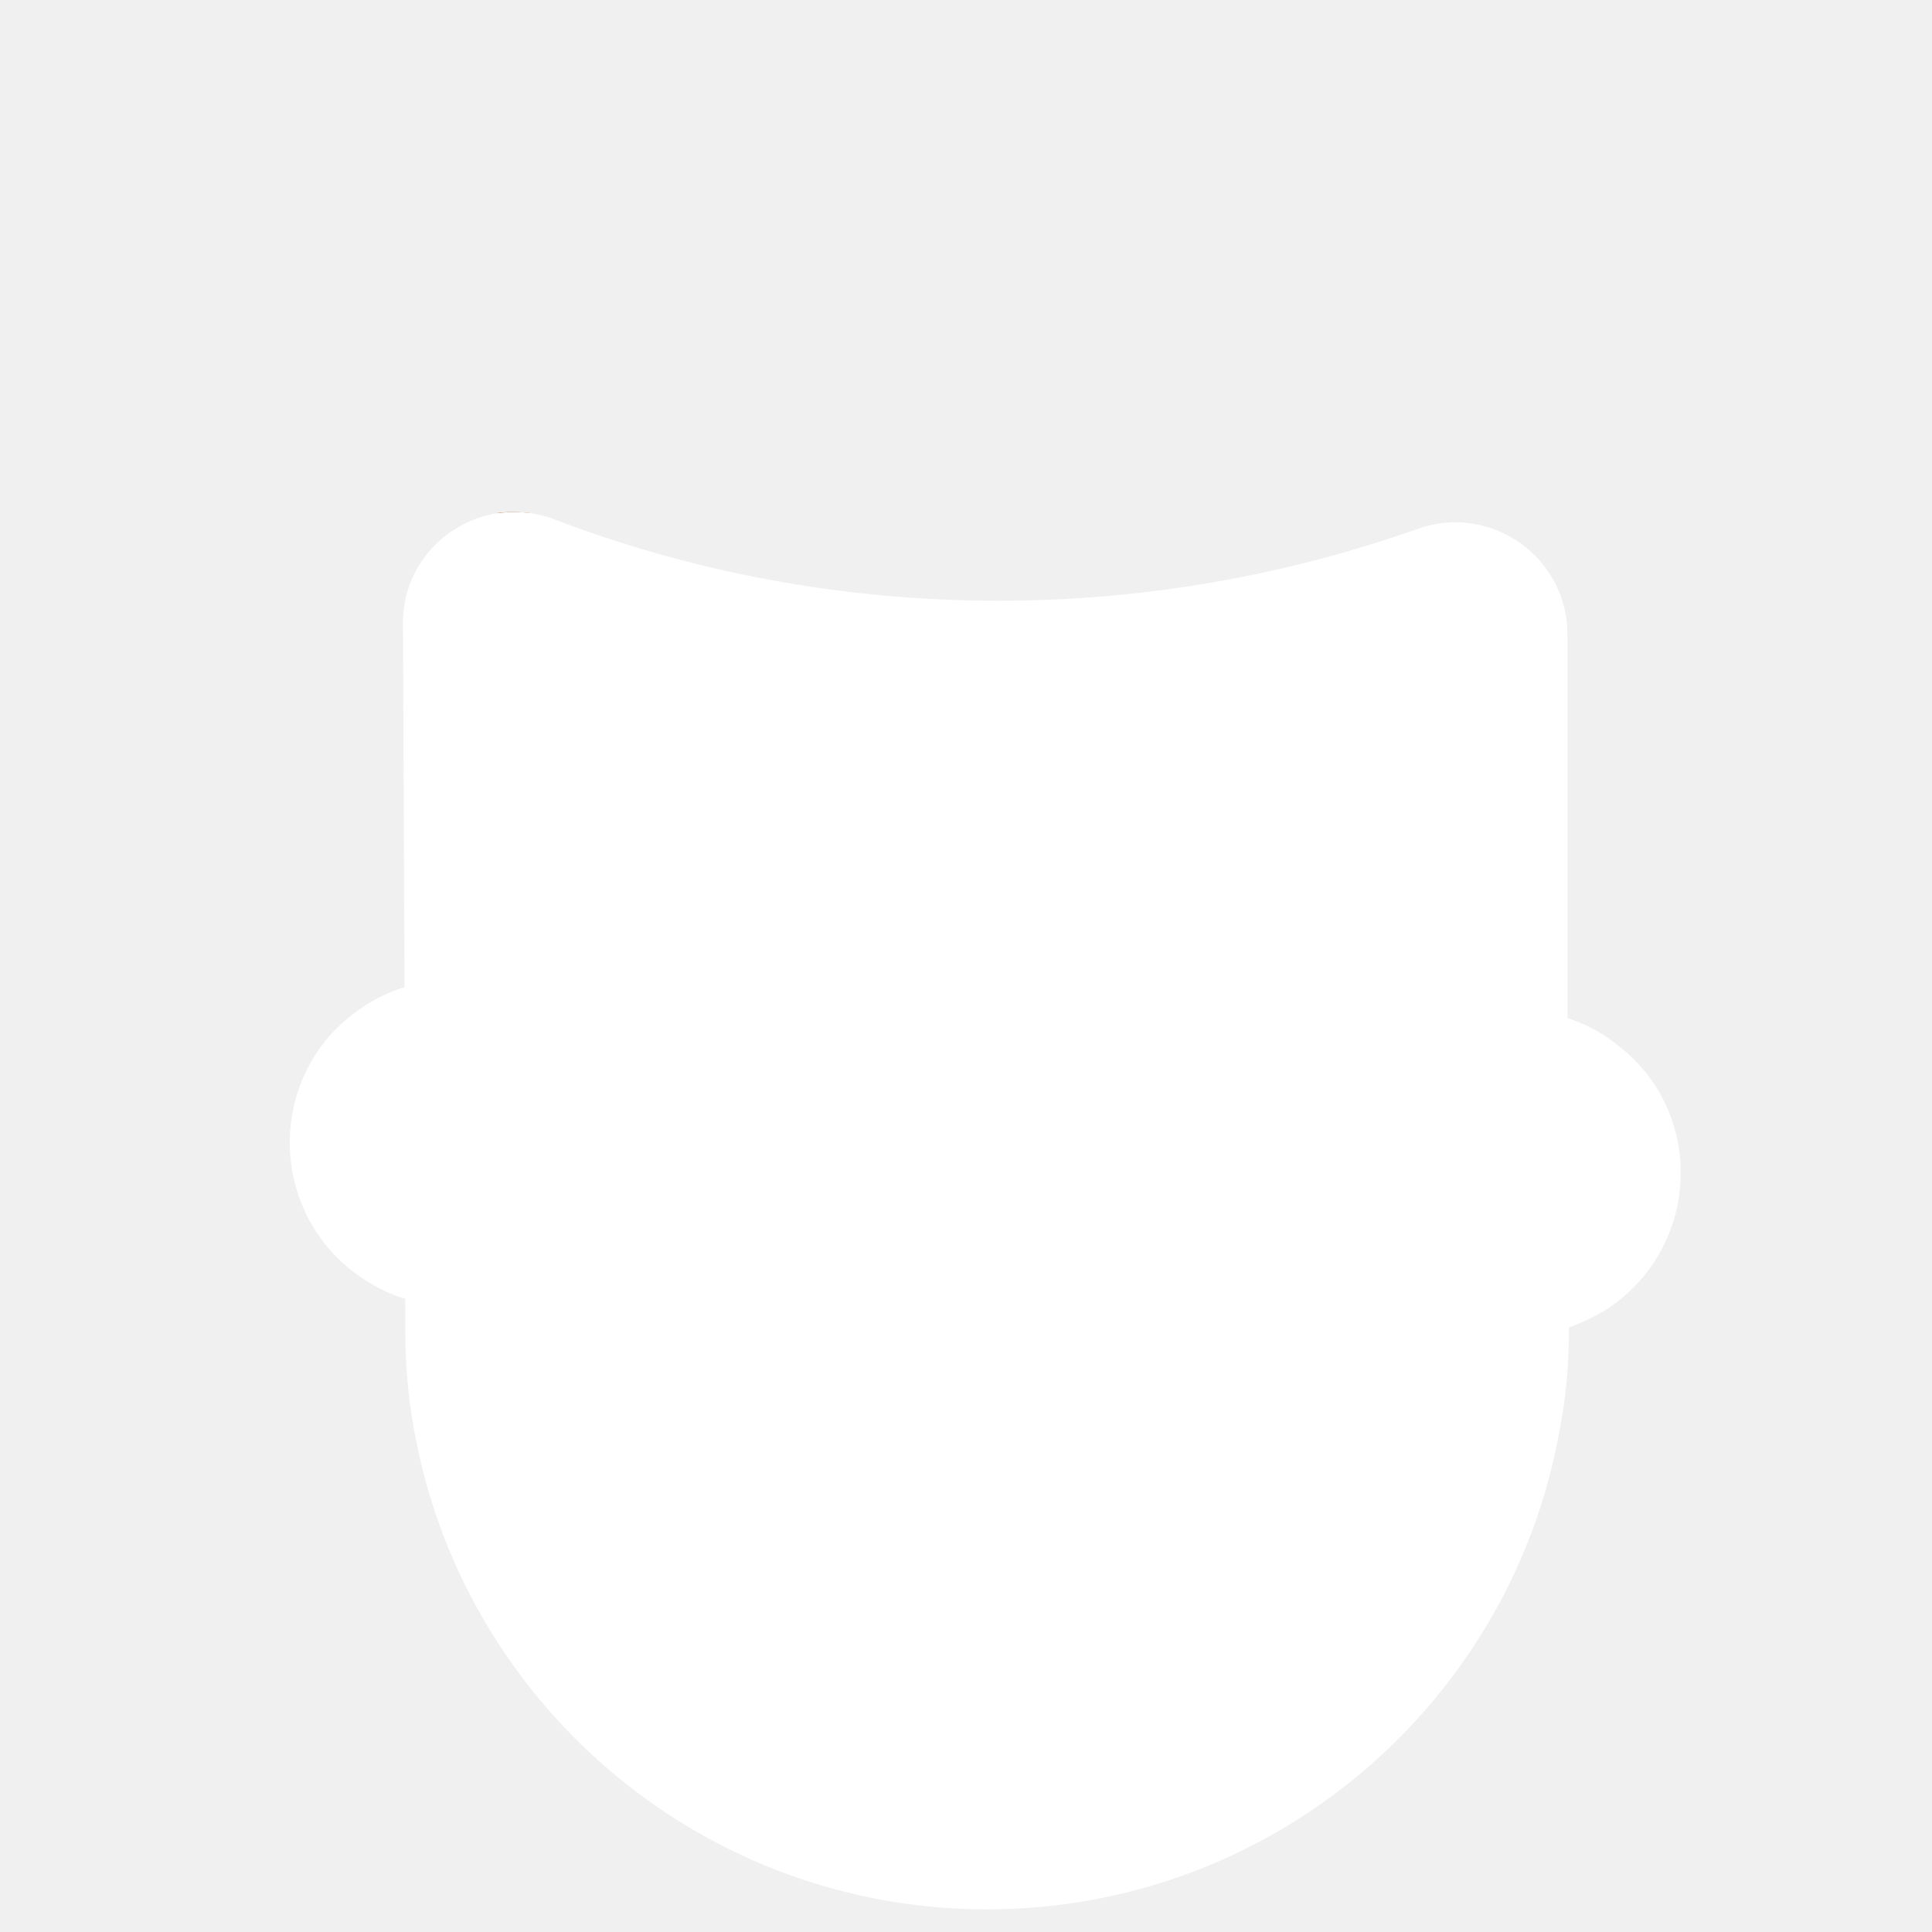
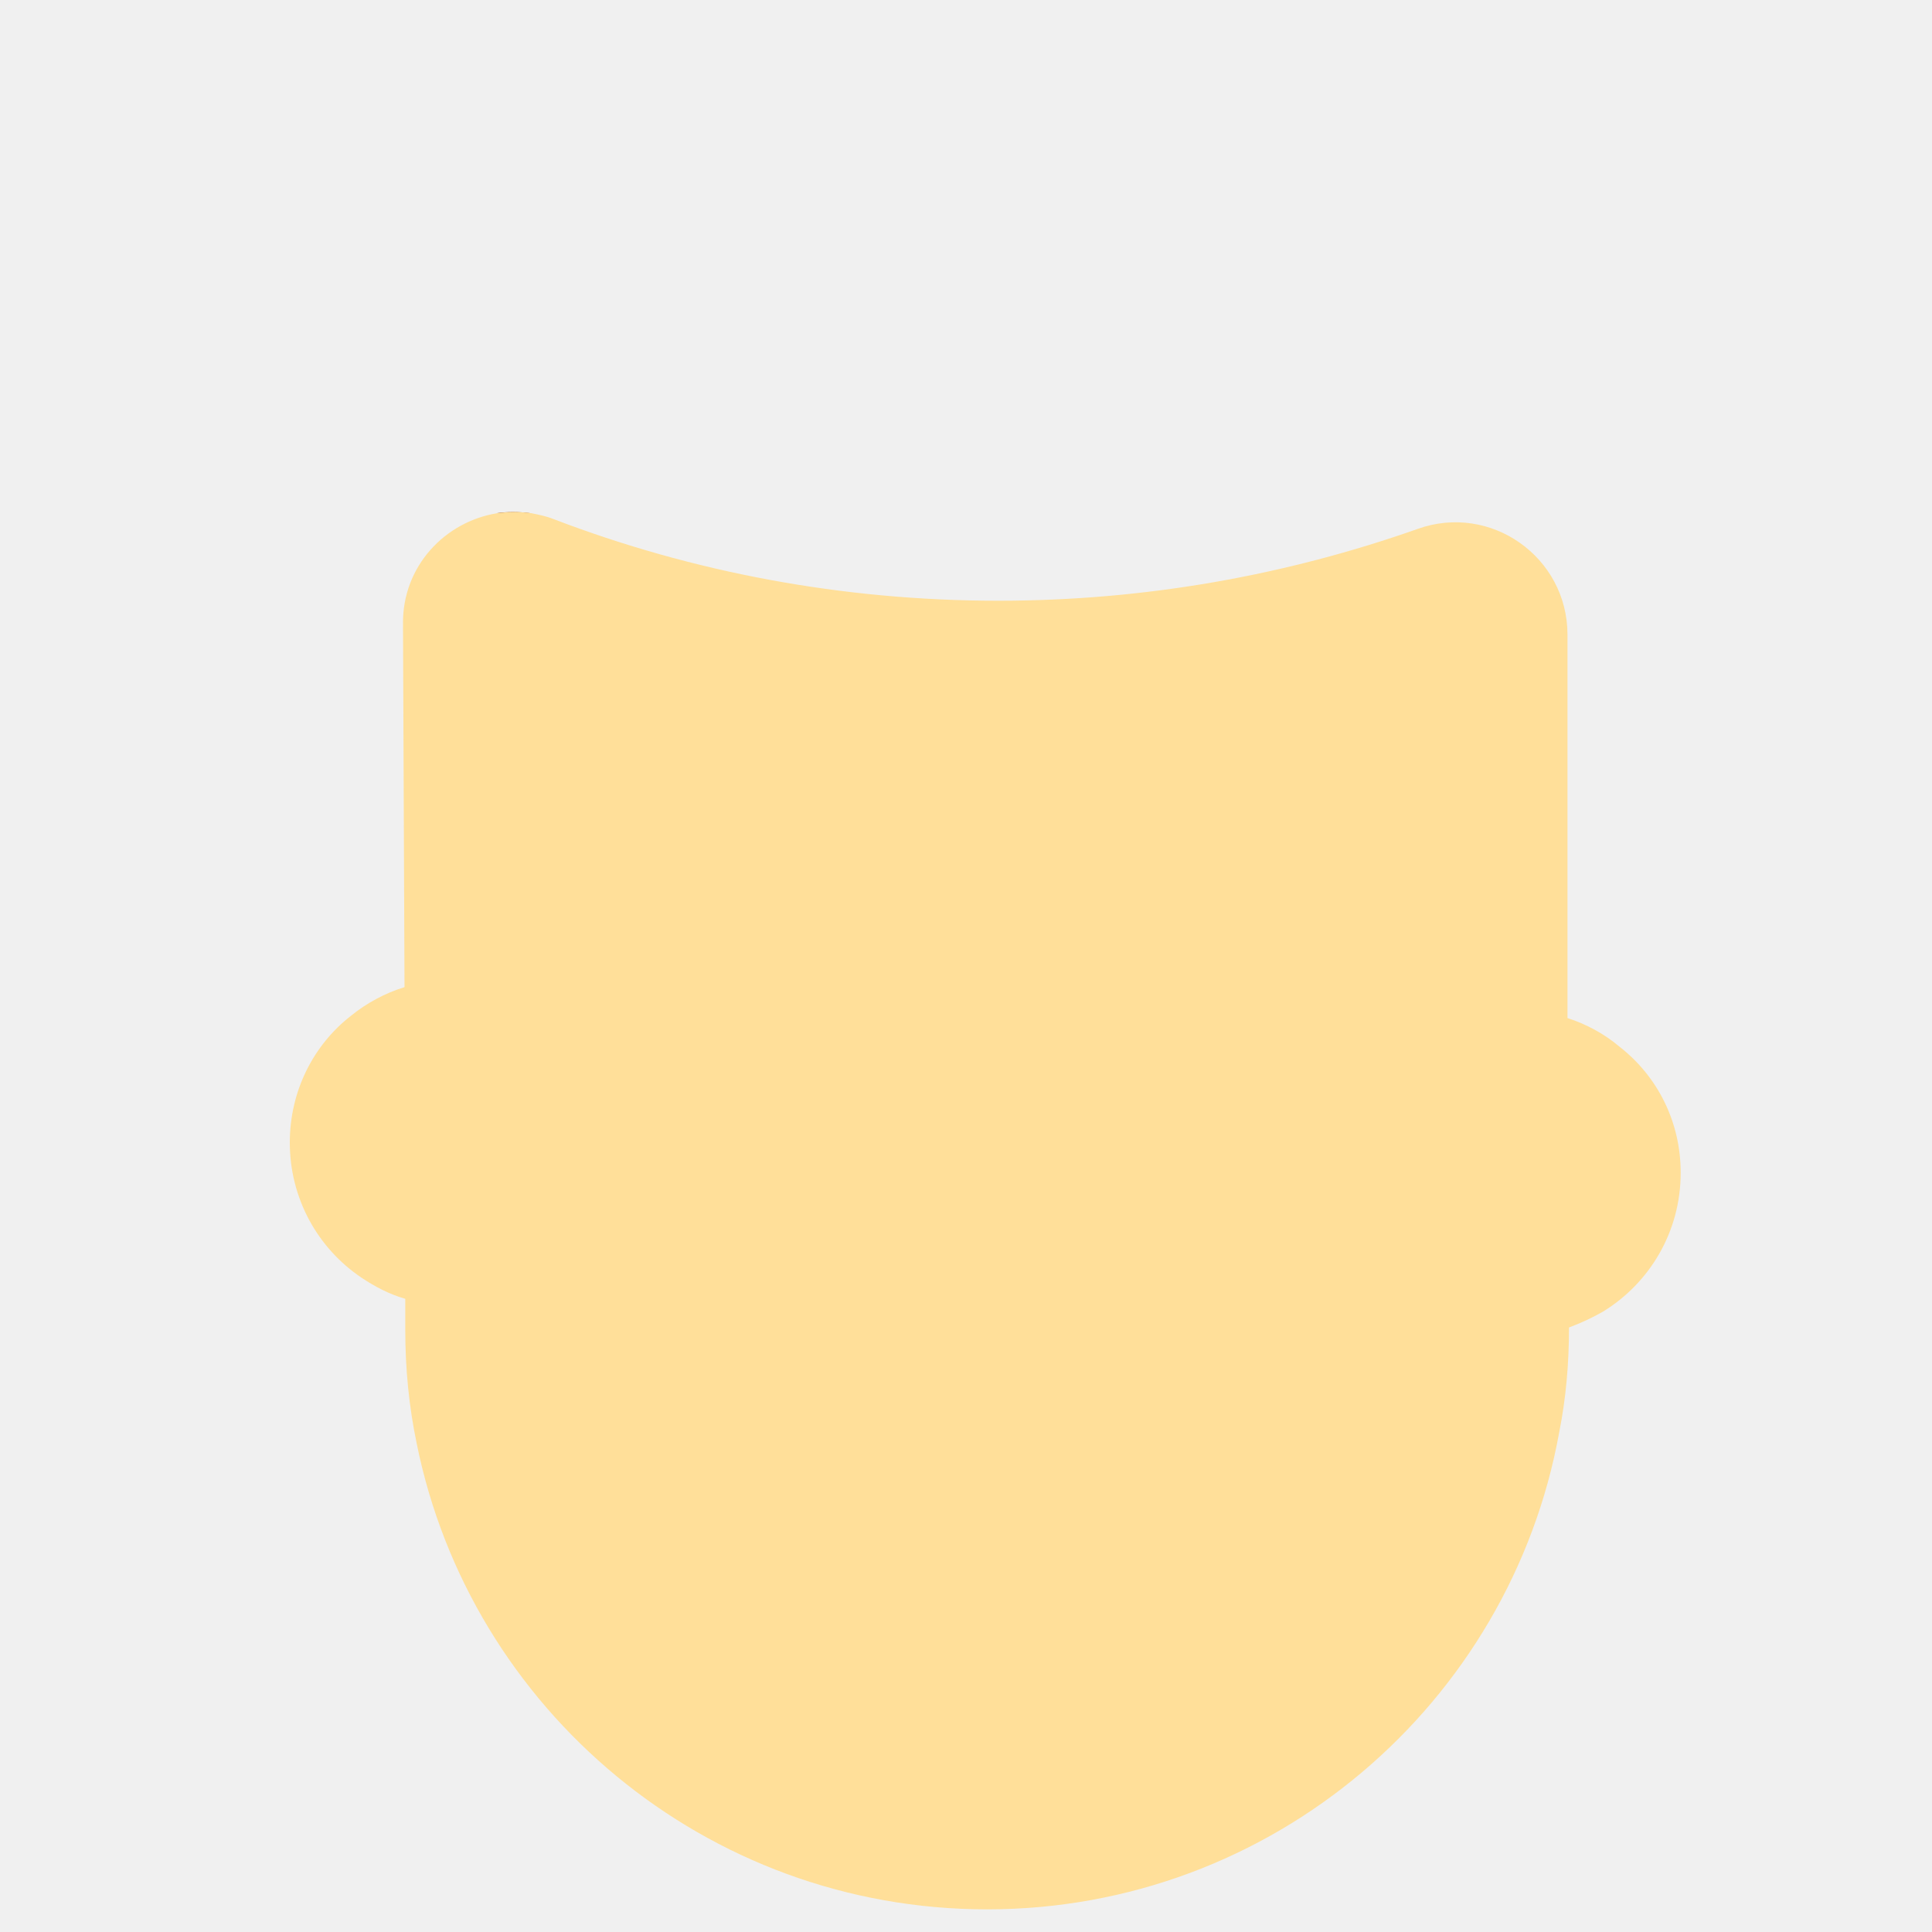
<svg xmlns="http://www.w3.org/2000/svg" version="1.1" id="Layer_1" x="0px" y="0px" viewBox="0 0 256 256" style="enable-background:new 0 0 256 256;" xml:space="preserve">
  <path style="fill:#A04D15;" d="M70.3,68h-4.5C67.2,67.8,68.7,67.8,70.3,68z" />
  <g>
-     <path style="fill:#FFFFFF;" d="M222.7,155.4c0,7.8-4.1,14.6-10.3,18.4c-1.4,0.8-2.9,1.5-4.5,2.1v0c0,4.8-0.4,9.4-1.3,13.9   c-6.5,35.9-38,63.2-75.8,63.2c-37.3,0-68.5-26.5-75.6-61.8c-1-4.8-1.5-9.8-1.5-15l0-4.1c-2.1-0.6-4-1.6-5.8-2.8   c-5.8-3.9-9.5-10.5-9.5-17.9c0-6.8,3.1-12.9,8.1-16.8c2.1-1.7,4.5-3,7.1-3.8l-0.2-48.1C53.3,75,59,69.1,65.9,68   c1.5-0.2,3-0.2,4.5,0c1,0.2,2,0.4,3,0.8c18.3,7,38.2,10.8,58.9,10.8c19.5,0,38.2-3.4,55.5-9.5c9.7-3.5,19.9,3.7,19.9,14v50.8   c2.5,0.8,4.9,2.1,6.9,3.8C219.6,142.6,222.7,148.6,222.7,155.4z" />
+     <path style="fill:#FFDF99;" d="M222.7,155.4c0,7.8-4.1,14.6-10.3,18.4c-1.4,0.8-2.9,1.5-4.5,2.1l0,0c0,4.8-0.4,9.4-1.3,13.9   c-6.5,35.9-38,63.2-75.8,63.2c-37.3,0-68.5-26.5-75.6-61.8c-1-4.8-1.5-9.8-1.5-15v-4.1c-2.1-0.6-4-1.6-5.8-2.8   c-5.8-3.9-9.5-10.5-9.5-17.9c0-6.8,3.1-12.9,8.1-16.8c2.1-1.7,4.5-3,7.1-3.8l-0.2-48.1C53.3,75,59,69.1,65.9,68   c1.5-0.2,3-0.2,4.5,0c1,0.2,2,0.4,3,0.8c18.3,7,38.2,10.8,58.9,10.8c19.5,0,38.2-3.4,55.5-9.5c9.7-3.5,19.9,3.7,19.9,14v50.8   c2.5,0.8,4.9,2.1,6.9,3.8C219.6,142.6,222.7,148.6,222.7,155.4z" />
  </g>
  <g style="opacity:0;">
    <path style="fill:#A04D15;" d="M214.8,45.2v93.5c-2-1.7-4.4-3-6.9-3.8V84.1c0-10.3-10.2-17.5-19.9-14c-17.4,6.2-36.1,9.5-55.5,9.5   c-20.8,0-40.6-3.8-58.9-10.8c-1-0.4-2-0.6-3-0.8c-1.5-0.2-3.1-0.2-4.5,0c-6.9,1.1-12.6,7-12.6,14.7l0.2,48.1   c-2.6,0.8-5,2.1-7.1,3.8V45.2C46.4,21.9,65.3,3,88.6,3h84C195.9,3,214.8,21.9,214.8,45.2z" />
-     <path style="fill:#A04D15;" d="M55.2,191.2c-3.4-6.8-5.9-14.1-7.3-21.8c1.8,1.2,3.7,2.1,5.8,2.8l0,4.1   C53.7,181.4,54.3,186.4,55.2,191.2z" />
-     <path style="fill:#A04D15;" d="M212.3,173.8c-1.4,5.6-3.3,11-5.7,16c0.8-4.5,1.3-9.2,1.3-13.9v0C209.5,175.3,211,174.6,212.3,173.8   z" />
+     <path style="fill:#A04D15;" d="M55.2,191.2c-3.4-6.8-5.9-14.1-7.3-21.8c1.8,1.2,3.7,2.1,5.8,2.8v4.1   C53.7,181.4,54.3,186.4,55.2,191.2z" />
+     <path style="fill:#A04D15;" d="M212.3,173.8c-1.4,5.6-3.3,11-5.7,16c0.8-4.5,1.3-9.2,1.3-13.9l0,0   C209.5,175.3,211,174.6,212.3,173.8z" />
    <ellipse cx="164.6" cy="144" rx="9.4" ry="9.8" />
    <ellipse cx="96.4" cy="144" rx="9.4" ry="9.8" />
    <g>
      <path style="fill:#A04D15;" d="M177,123.5h-24c-1.9,0-3.5-1.6-3.5-3.5s1.6-3.5,3.5-3.5h24c1.9,0,3.5,1.6,3.5,3.5    S178.9,123.5,177,123.5z" />
    </g>
    <g>
      <path style="fill:#A04D15;" d="M108.5,124h-24c-1.9,0-3.5-1.6-3.5-3.5s1.6-3.5,3.5-3.5h24c1.9,0,3.5,1.6,3.5,3.5    S110.4,124,108.5,124z" />
    </g>
  </g>
</svg>
